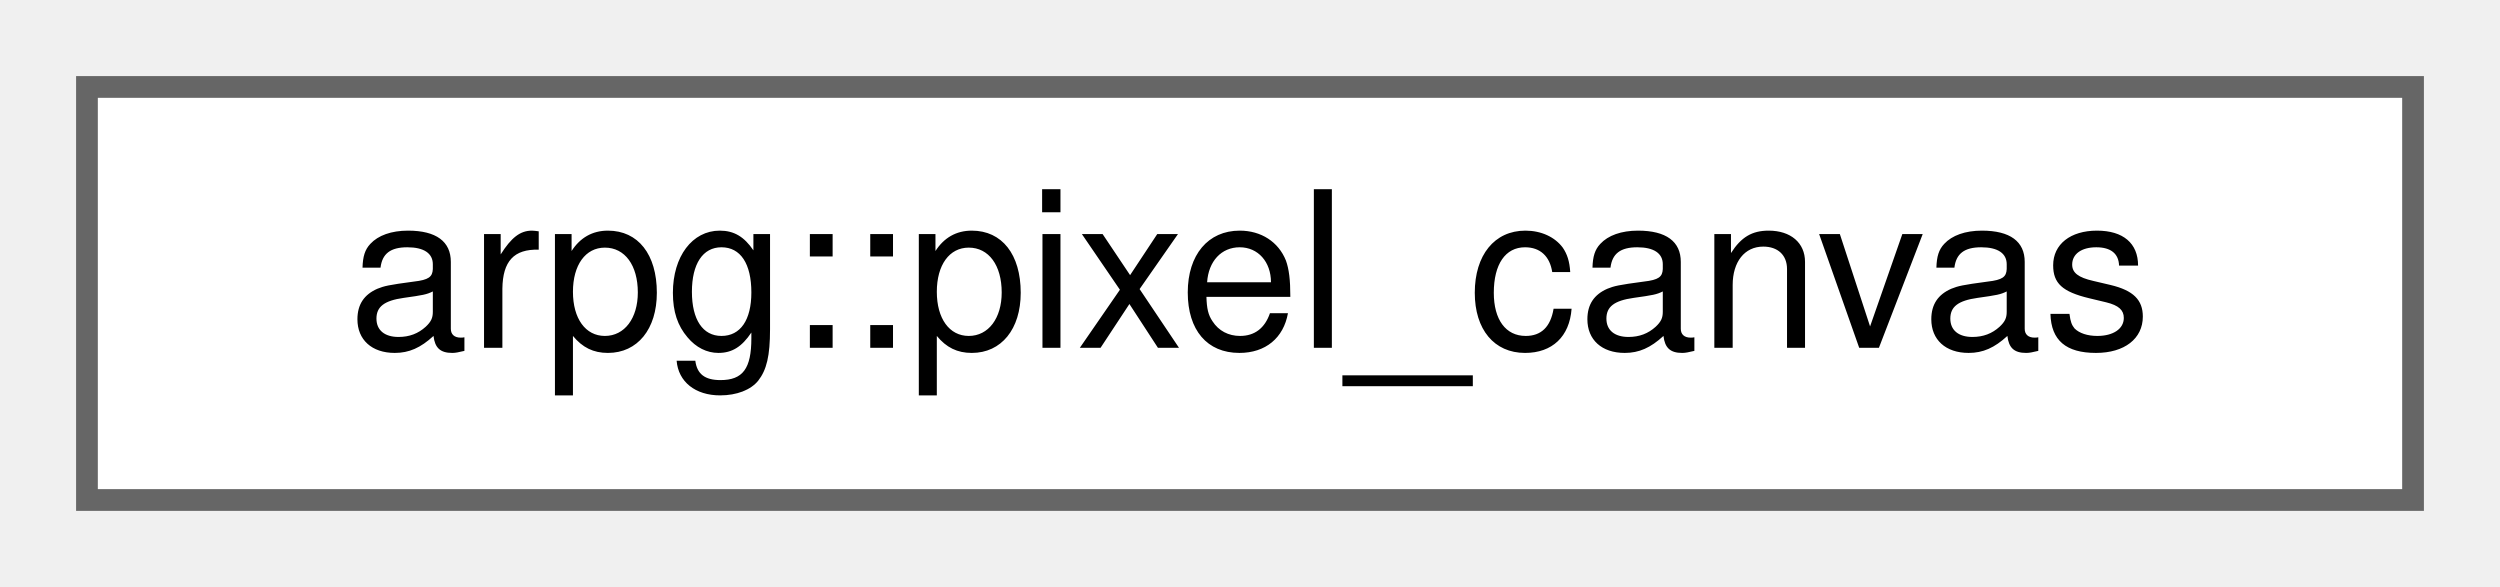
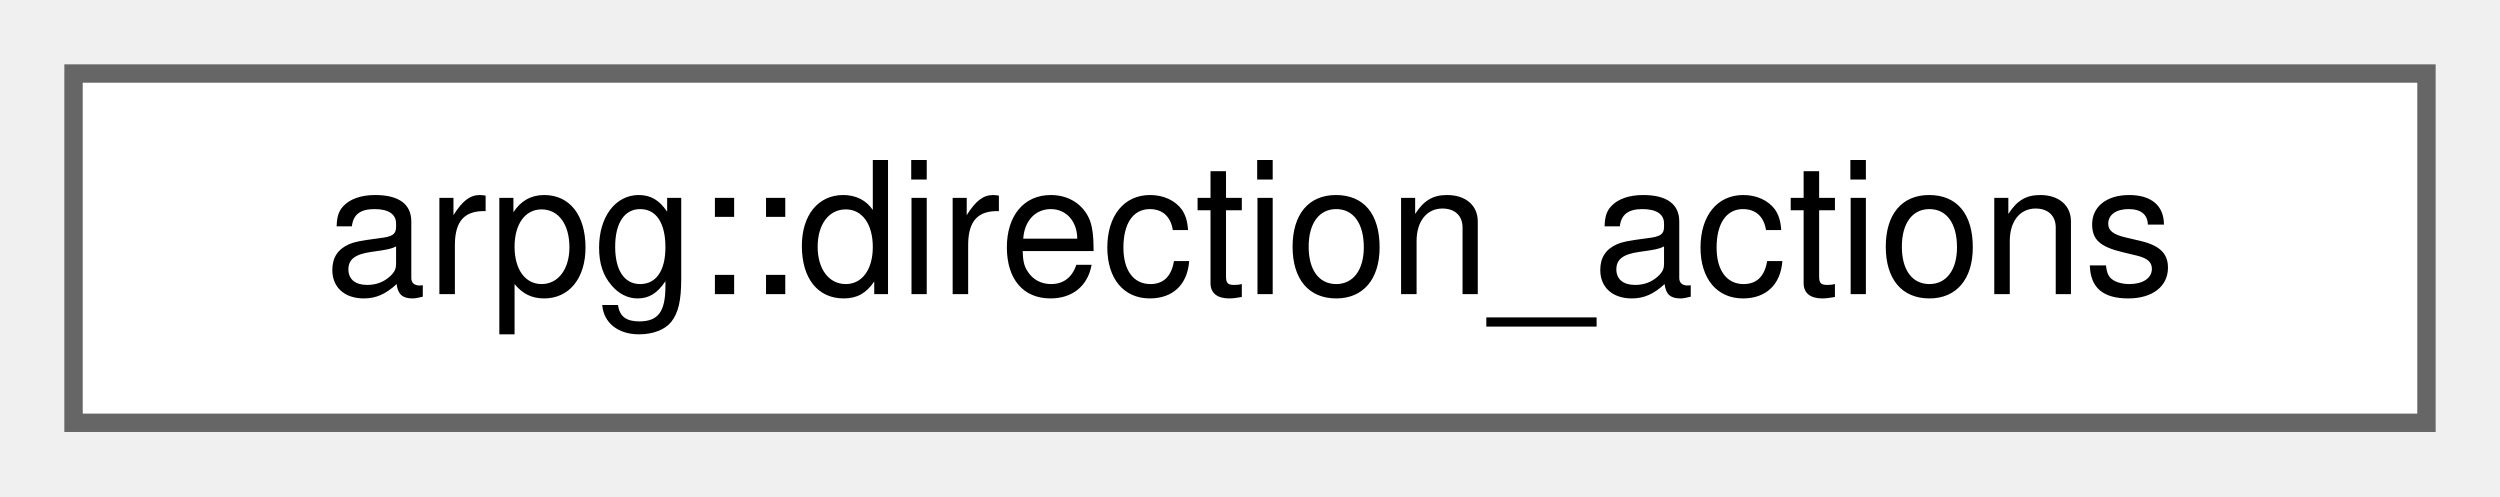
- <svg xmlns="http://www.w3.org/2000/svg" xmlns:xlink="http://www.w3.org/1999/xlink" width="115pt" height="27pt" viewBox="0.00 0.00 115.00 27.00">
+ <svg xmlns="http://www.w3.org/2000/svg" xmlns:xlink="http://www.w3.org/1999/xlink" width="136pt" height="27pt" viewBox="0.00 0.00 136.00 27.00">
  <g id="graph0" class="graph" transform="scale(1 1) rotate(0) translate(4 23)">
    <g id="Node000000" class="node">
      <g id="a_Node000000">
-         <a xlink:href="classarpg_1_1pixel__canvas.html" target="_top" xlink:title="Low resolution render target holding the world.">
-           <polygon fill="white" stroke="#666666" points="107,-19 0,-19 0,0 107,0 107,-19" />
-           <text text-anchor="middle" x="53.5" y="-7" font-family="Helvetica,sans-Serif" font-size="10.00">arpg::pixel_canvas</text>
+         <a xlink:href="structarpg_1_1direction__actions.html" target="_top" xlink:title="Which four actions stand for the four directions.">
+           <polygon fill="white" stroke="#666666" points="128,-19 0,-19 0,0 128,0 128,-19" />
+           <text text-anchor="middle" x="64" y="-7" font-family="Helvetica,sans-Serif" font-size="10.00">arpg::direction_actions</text>
        </a>
      </g>
    </g>
  </g>
</svg>
